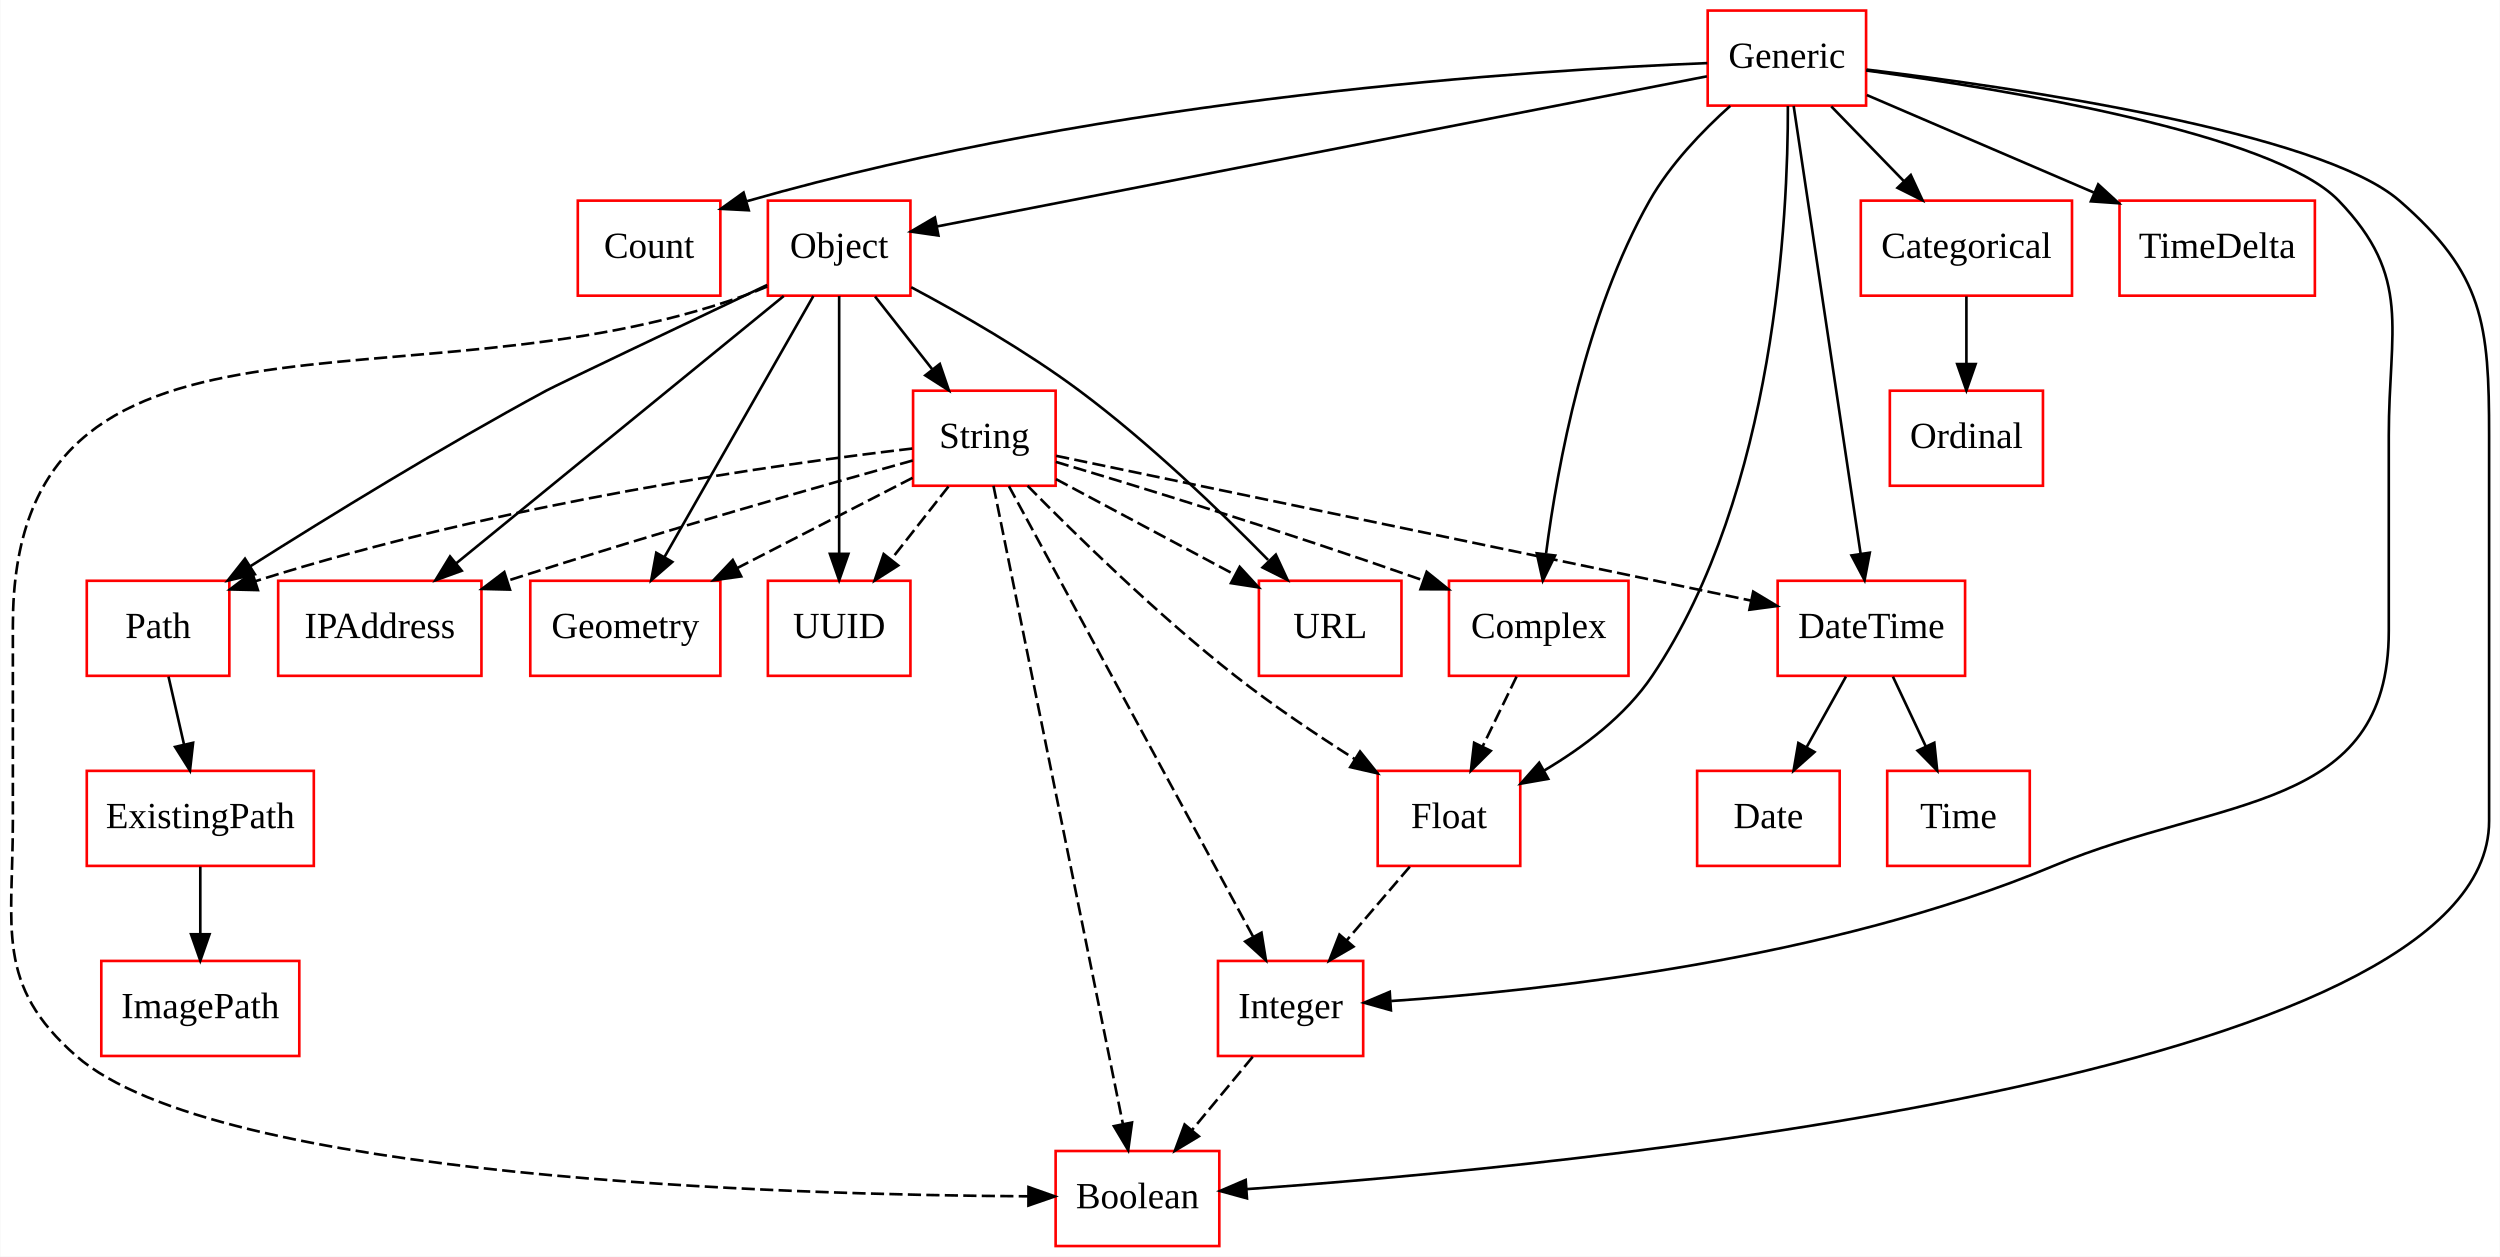
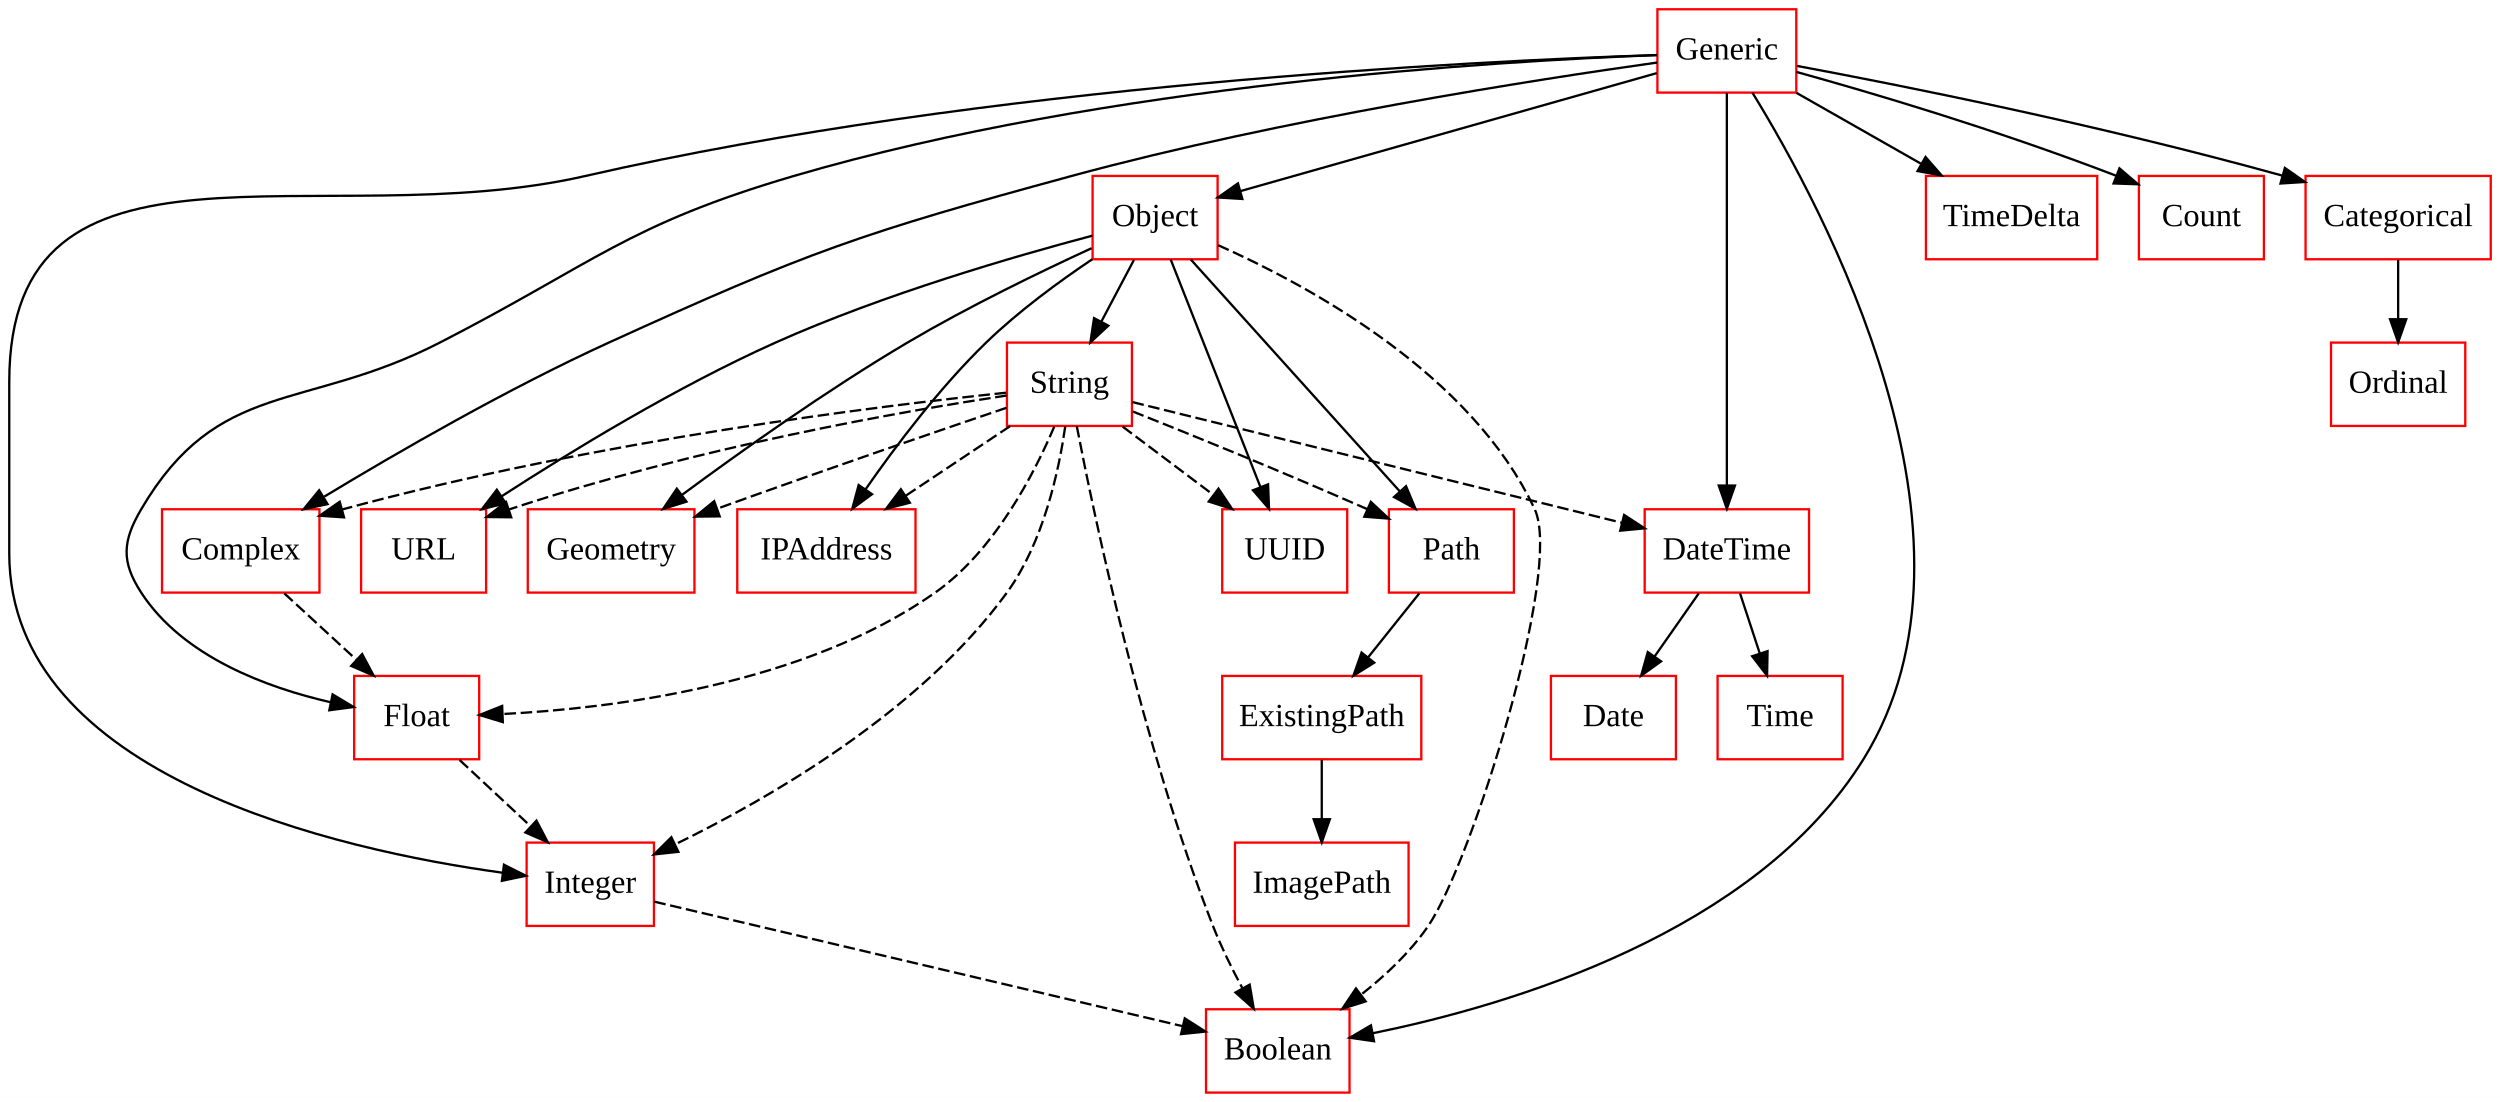
- <svg xmlns="http://www.w3.org/2000/svg" width="947pt" height="476pt" viewBox="0.00 0.00 946.74 476.00">
+ <svg xmlns="http://www.w3.org/2000/svg" width="1080pt" height="476pt" viewBox="0.00 0.00 1080.00 476.00">
  <g id="graph0" class="graph" transform="scale(1 1) rotate(0) translate(4 472)">
-     <polygon fill="white" stroke="none" points="-4,4 -4,-472 942.742,-472 942.742,4 -4,4" />
+     <polygon fill="white" stroke="none" points="-4,4 -4,-472 1076,-472 1076,4 -4,4" />
    <g id="node1" class="node">
-       <polygon fill="none" stroke="red" points="178.242,-252 101.242,-252 101.242,-216 178.242,-216 178.242,-252" />
-       <text text-anchor="middle" x="139.742" y="-230.3" font-family="Times New Roman,serif" font-size="14.00">IPAddress</text>
+       <polygon fill="none" stroke="red" points="772,-468 712,-468 712,-432 772,-432 772,-468" />
+       <text text-anchor="middle" x="742" y="-446.3" font-family="Times New Roman,serif" font-size="14.00">Generic</text>
    </g>
    <g id="node2" class="node">
-       <polygon fill="none" stroke="red" points="268.742,-252 196.742,-252 196.742,-216 268.742,-216 268.742,-252" />
-       <text text-anchor="middle" x="232.742" y="-230.3" font-family="Times New Roman,serif" font-size="14.00">Geometry</text>
+       <polygon fill="none" stroke="red" points="522,-396 468,-396 468,-360 522,-360 522,-396" />
+       <text text-anchor="middle" x="495" y="-374.3" font-family="Times New Roman,serif" font-size="14.00">Object</text>
+     </g>
+     <g id="edge1" class="edge">
+       <path fill="none" stroke="black" d="M711.713,-440.417C666.373,-427.567 580.959,-403.361 531.993,-389.484" />
+       <polygon fill="black" stroke="black" points="532.701,-386.047 522.125,-386.687 530.792,-392.781 532.701,-386.047" />
    </g>
    <g id="node3" class="node">
-       <polygon fill="none" stroke="red" points="114.742,-180 28.742,-180 28.742,-144 114.742,-144 114.742,-180" />
-       <text text-anchor="middle" x="71.742" y="-158.3" font-family="Times New Roman,serif" font-size="14.00">ExistingPath</text>
+       <polygon fill="none" stroke="red" points="278.5,-108 223.5,-108 223.5,-72 278.5,-72 278.5,-108" />
+       <text text-anchor="middle" x="251" y="-86.3" font-family="Times New Roman,serif" font-size="14.00">Integer</text>
+     </g>
+     <g id="edge2" class="edge">
+       <path fill="none" stroke="black" d="M711.863,-448.229C634.193,-445.711 421.225,-435.452 249,-396 134.444,-369.758 0,-424.523 0,-307 0,-307 0,-307 0,-233 0,-136.328 142.792,-104.703 212.974,-94.997" />
+       <polygon fill="black" stroke="black" points="213.715,-98.431 223.18,-93.67 212.812,-91.489 213.715,-98.431" />
+     </g>
+     <g id="node5" class="node">
+       <polygon fill="none" stroke="red" points="902,-396 828,-396 828,-360 902,-360 902,-396" />
+       <text text-anchor="middle" x="865" y="-374.3" font-family="Times New Roman,serif" font-size="14.00">TimeDelta</text>
+     </g>
+     <g id="edge3" class="edge">
+       <path fill="none" stroke="black" d="M772.089,-431.876C788.32,-422.639 808.542,-411.131 825.971,-401.212" />
+       <polygon fill="black" stroke="black" points="827.835,-404.178 834.795,-396.19 824.373,-398.094 827.835,-404.178" />
+     </g>
+     <g id="node6" class="node">
+       <polygon fill="none" stroke="red" points="974,-396 920,-396 920,-360 974,-360 974,-396" />
+       <text text-anchor="middle" x="947" y="-374.3" font-family="Times New Roman,serif" font-size="14.00">Count</text>
+     </g>
+     <g id="edge4" class="edge">
+       <path fill="none" stroke="black" d="M772.04,-440.929C804.236,-431.986 856.915,-416.516 910.076,-396.116" />
+       <polygon fill="black" stroke="black" points="911.603,-399.278 919.653,-392.389 909.064,-392.754 911.603,-399.278" />
+     </g>
+     <g id="node10" class="node">
+       <polygon fill="none" stroke="red" points="1072,-396 992,-396 992,-360 1072,-360 1072,-396" />
+       <text text-anchor="middle" x="1032" y="-374.3" font-family="Times New Roman,serif" font-size="14.00">Categorical</text>
+     </g>
+     <g id="edge5" class="edge">
+       <path fill="none" stroke="black" d="M772.34,-443.515C816.511,-435.274 901.218,-418.507 981.923,-396.142" />
+       <polygon fill="black" stroke="black" points="983.06,-399.459 991.742,-393.387 981.169,-392.719 983.06,-399.459" />
+     </g>
+     <g id="node15" class="node">
+       <polygon fill="none" stroke="red" points="777.5,-252 706.5,-252 706.5,-216 777.5,-216 777.5,-252" />
+       <text text-anchor="middle" x="742" y="-230.3" font-family="Times New Roman,serif" font-size="14.00">DateTime</text>
+     </g>
+     <g id="edge6" class="edge">
+       <path fill="none" stroke="black" d="M742,-431.849C742,-394.832 742,-307.181 742,-262.386" />
+       <polygon fill="black" stroke="black" points="745.5,-262.232 742,-252.232 738.5,-262.232 745.5,-262.232" />
+     </g>
+     <g id="node16" class="node">
+       <polygon fill="none" stroke="red" points="579,-36 517,-36 517,-0 579,-0 579,-36" />
+       <text text-anchor="middle" x="548" y="-14.3" font-family="Times New Roman,serif" font-size="14.00">Boolean</text>
+     </g>
+     <g id="edge7" class="edge">
+       <path fill="none" stroke="black" d="M753.035,-431.966C783.15,-383.127 860.63,-239.973 801,-144 754.413,-69.019 648.073,-37.664 589.171,-25.668" />
+       <polygon fill="black" stroke="black" points="589.582,-22.182 579.098,-23.711 588.247,-29.054 589.582,-22.182" />
+     </g>
+     <g id="node18" class="node">
+       <polygon fill="none" stroke="red" points="134,-252 66,-252 66,-216 134,-216 134,-252" />
+       <text text-anchor="middle" x="100" y="-230.3" font-family="Times New Roman,serif" font-size="14.00">Complex</text>
+     </g>
+     <g id="edge8" class="edge">
+       <path fill="none" stroke="black" d="M711.9,-444.984C659.8,-437.675 549.685,-420.644 459,-396 367.833,-371.225 344.955,-363.205 259,-324 215.384,-304.106 167.69,-276.578 136.029,-257.425" />
+       <polygon fill="black" stroke="black" points="137.503,-254.225 127.142,-252.013 133.863,-260.204 137.503,-254.225" />
+     </g>
+     <g id="node20" class="node">
+       <polygon fill="none" stroke="red" points="203,-180 149,-180 149,-144 203,-144 203,-180" />
+       <text text-anchor="middle" x="176" y="-158.3" font-family="Times New Roman,serif" font-size="14.00">Float</text>
+     </g>
+     <g id="edge9" class="edge">
+       <path fill="none" stroke="black" d="M711.771,-448.194C643.798,-445.702 474.261,-435.673 339,-396 266.885,-374.848 252.852,-358.334 186,-324 127.594,-294.003 90.242,-308.622 57,-252 48.9,-238.202 48.287,-229.419 57,-216 74.99,-188.294 111.19,-174.951 138.964,-168.599" />
+       <polygon fill="black" stroke="black" points="139.687,-172.024 148.766,-166.562 138.263,-165.17 139.687,-172.024" />
    </g>
    <g id="node4" class="node">
-       <polygon fill="none" stroke="red" points="109.242,-108 34.242,-108 34.242,-72 109.242,-72 109.242,-108" />
-       <text text-anchor="middle" x="71.742" y="-86.3" font-family="Times New Roman,serif" font-size="14.00">ImagePath</text>
-     </g>
-     <g id="edge1" class="edge">
-       <path fill="none" stroke="black" d="M71.742,-143.697C71.742,-135.983 71.742,-126.712 71.742,-118.112" />
-       <polygon fill="black" stroke="black" points="75.242,-118.104 71.742,-108.104 68.242,-118.104 75.242,-118.104" />
-     </g>
-     <g id="node5" class="node">
-       <polygon fill="none" stroke="red" points="268.742,-396 214.742,-396 214.742,-360 268.742,-360 268.742,-396" />
-       <text text-anchor="middle" x="241.742" y="-374.3" font-family="Times New Roman,serif" font-size="14.00">Count</text>
-     </g>
-     <g id="node6" class="node">
-       <polygon fill="none" stroke="red" points="457.742,-36 395.742,-36 395.742,-0 457.742,-0 457.742,-36" />
-       <text text-anchor="middle" x="426.742" y="-14.3" font-family="Times New Roman,serif" font-size="14.00">Boolean</text>
+       <polygon fill="none" stroke="red" points="296,-252 224,-252 224,-216 296,-216 296,-252" />
+       <text text-anchor="middle" x="260" y="-230.3" font-family="Times New Roman,serif" font-size="14.00">Geometry</text>
+     </g>
+     <g id="edge10" class="edge">
+       <path fill="none" stroke="black" d="M467.593,-364.789C445.622,-354.678 414.235,-339.504 388,-324 353.457,-303.587 315.999,-276.971 290.584,-258.182" />
+       <polygon fill="black" stroke="black" points="292.561,-255.29 282.448,-252.13 288.383,-260.907 292.561,-255.29" />
    </g>
    <g id="node7" class="node">
-       <polygon fill="none" stroke="red" points="340.742,-396 286.742,-396 286.742,-360 340.742,-360 340.742,-396" />
-       <text text-anchor="middle" x="313.742" y="-374.3" font-family="Times New Roman,serif" font-size="14.00">Object</text>
-     </g>
-     <g id="edge2" class="edge">
-       <path fill="none" stroke="black" d="M292.754,-359.871C261.792,-334.604 203.772,-287.254 168.757,-258.679" />
-       <polygon fill="black" stroke="black" points="170.765,-255.8 160.805,-252.189 166.34,-261.224 170.765,-255.8" />
-     </g>
-     <g id="edge3" class="edge">
-       <path fill="none" stroke="black" d="M303.972,-359.871C289.923,-335.244 263.909,-289.638 247.507,-260.885" />
-       <polygon fill="black" stroke="black" points="250.542,-259.141 242.547,-252.189 244.462,-262.61 250.542,-259.141" />
-     </g>
-     <g id="edge4" class="edge">
-       <path fill="none" stroke="black" stroke-dasharray="5,2" d="M286.452,-363.458C283.543,-362.212 280.603,-361.033 277.742,-360 150.701,-314.139 0.742,-370.066 0.742,-235 0.742,-235 0.742,-235 0.742,-161 0.742,-120.031 -6.079,-98.991 24.742,-72 77.775,-25.557 293.88,-19.344 385.438,-18.839" />
-       <polygon fill="black" stroke="black" points="385.465,-22.339 395.452,-18.804 385.44,-15.339 385.465,-22.339" />
+       <polygon fill="none" stroke="red" points="578,-252 524,-252 524,-216 578,-216 578,-252" />
+       <text text-anchor="middle" x="551" y="-230.3" font-family="Times New Roman,serif" font-size="14.00">UUID</text>
+     </g>
+     <g id="edge11" class="edge">
+       <path fill="none" stroke="black" d="M501.755,-359.871C511.383,-335.457 529.142,-290.426 540.496,-261.635" />
+       <polygon fill="black" stroke="black" points="543.808,-262.776 544.221,-252.189 537.296,-260.208 543.808,-262.776" />
+     </g>
+     <g id="node12" class="node">
+       <polygon fill="none" stroke="red" points="650,-252 596,-252 596,-216 650,-216 650,-252" />
+       <text text-anchor="middle" x="623" y="-230.3" font-family="Times New Roman,serif" font-size="14.00">Path</text>
+     </g>
+     <g id="edge12" class="edge">
+       <path fill="none" stroke="black" d="M510.44,-359.871C532.928,-334.924 574.82,-288.45 600.669,-259.773" />
+       <polygon fill="black" stroke="black" points="603.41,-261.96 607.505,-252.189 598.21,-257.274 603.41,-261.96" />
+     </g>
+     <g id="node14" class="node">
+       <polygon fill="none" stroke="red" points="206,-252 152,-252 152,-216 206,-216 206,-252" />
+       <text text-anchor="middle" x="179" y="-230.3" font-family="Times New Roman,serif" font-size="14.00">URL</text>
+     </g>
+     <g id="edge13" class="edge">
+       <path fill="none" stroke="black" d="M467.92,-370.192C434.847,-361.441 377.559,-344.856 331,-324 288.454,-304.942 242.677,-277.02 212.605,-257.55" />
+       <polygon fill="black" stroke="black" points="214.464,-254.584 204.177,-252.048 210.638,-260.445 214.464,-254.584" />
+     </g>
+     <g id="edge14" class="edge">
+       <path fill="none" stroke="black" stroke-dasharray="5,2" d="M522.245,-366.073C561.343,-348.677 631.659,-310.549 659,-252 671.326,-225.606 631.656,-99.388 613,-72 605.292,-60.684 594.477,-50.531 583.877,-42.212" />
+       <polygon fill="black" stroke="black" points="585.972,-39.408 575.869,-36.22 581.779,-45.013 585.972,-39.408" />
+     </g>
+     <g id="node19" class="node">
+       <polygon fill="none" stroke="red" points="391.5,-252 314.5,-252 314.5,-216 391.5,-216 391.5,-252" />
+       <text text-anchor="middle" x="353" y="-230.3" font-family="Times New Roman,serif" font-size="14.00">IPAddress</text>
+     </g>
+     <g id="edge15" class="edge">
+       <path fill="none" stroke="black" d="M467.914,-360.037C453.51,-350.371 435.947,-337.514 422,-324 402,-304.62 382.895,-279.253 369.88,-260.561" />
+       <polygon fill="black" stroke="black" points="372.714,-258.505 364.176,-252.233 366.939,-262.461 372.714,-258.505" />
+     </g>
+     <g id="node21" class="node">
+       <polygon fill="none" stroke="red" points="485,-324 431,-324 431,-288 485,-288 485,-324" />
+       <text text-anchor="middle" x="458" y="-302.3" font-family="Times New Roman,serif" font-size="14.00">String</text>
+     </g>
+     <g id="edge16" class="edge">
+       <path fill="none" stroke="black" d="M485.854,-359.697C481.597,-351.644 476.444,-341.894 471.734,-332.982" />
+       <polygon fill="black" stroke="black" points="474.808,-331.31 467.041,-324.104 468.62,-334.581 474.808,-331.31" />
+     </g>
+     <g id="edge17" class="edge">
+       <path fill="none" stroke="black" stroke-dasharray="5,2" d="M278.674,-82.477C331.192,-70.099 445.541,-43.149 506.991,-28.666" />
+       <polygon fill="black" stroke="black" points="507.811,-32.068 516.742,-26.367 506.205,-25.255 507.811,-32.068" />
    </g>
    <g id="node8" class="node">
-       <polygon fill="none" stroke="red" points="340.742,-252 286.742,-252 286.742,-216 340.742,-216 340.742,-252" />
-       <text text-anchor="middle" x="313.742" y="-230.3" font-family="Times New Roman,serif" font-size="14.00">UUID</text>
-     </g>
-     <g id="edge5" class="edge">
-       <path fill="none" stroke="black" d="M313.742,-359.871C313.742,-335.67 313.742,-291.211 313.742,-262.393" />
-       <polygon fill="black" stroke="black" points="317.242,-262.189 313.742,-252.189 310.242,-262.189 317.242,-262.189" />
+       <polygon fill="none" stroke="red" points="720,-180 666,-180 666,-144 720,-144 720,-180" />
+       <text text-anchor="middle" x="693" y="-158.3" font-family="Times New Roman,serif" font-size="14.00">Date</text>
+     </g>
+     <g id="node9" class="node">
+       <polygon fill="none" stroke="red" points="792,-180 738,-180 738,-144 792,-144 792,-180" />
+       <text text-anchor="middle" x="765" y="-158.3" font-family="Times New Roman,serif" font-size="14.00">Time</text>
+     </g>
+     <g id="node17" class="node">
+       <polygon fill="none" stroke="red" points="1061,-324 1003,-324 1003,-288 1061,-288 1061,-324" />
+       <text text-anchor="middle" x="1032" y="-302.3" font-family="Times New Roman,serif" font-size="14.00">Ordinal</text>
+     </g>
+     <g id="edge18" class="edge">
+       <path fill="none" stroke="black" d="M1032,-359.697C1032,-351.983 1032,-342.712 1032,-334.112" />
+       <polygon fill="black" stroke="black" points="1035.5,-334.104 1032,-324.104 1028.5,-334.104 1035.5,-334.104" />
    </g>
    <g id="node11" class="node">
-       <polygon fill="none" stroke="red" points="395.742,-324 341.742,-324 341.742,-288 395.742,-288 395.742,-324" />
-       <text text-anchor="middle" x="368.742" y="-302.3" font-family="Times New Roman,serif" font-size="14.00">String</text>
-     </g>
-     <g id="edge6" class="edge">
-       <path fill="none" stroke="black" d="M327.338,-359.697C333.865,-351.389 341.81,-341.277 348.989,-332.141" />
-       <polygon fill="black" stroke="black" points="351.877,-334.13 355.303,-324.104 346.373,-329.805 351.877,-334.13" />
+       <polygon fill="none" stroke="red" points="604.5,-108 529.5,-108 529.5,-72 604.5,-72 604.5,-108" />
+       <text text-anchor="middle" x="567" y="-86.3" font-family="Times New Roman,serif" font-size="14.00">ImagePath</text>
    </g>
    <g id="node13" class="node">
-       <polygon fill="none" stroke="red" points="526.742,-252 472.742,-252 472.742,-216 526.742,-216 526.742,-252" />
-       <text text-anchor="middle" x="499.742" y="-230.3" font-family="Times New Roman,serif" font-size="14.00">URL</text>
-     </g>
-     <g id="edge7" class="edge">
-       <path fill="none" stroke="black" d="M341.023,-363.204C359.644,-353.293 384.506,-339.069 404.742,-324 430.912,-304.512 457.779,-278.698 476.234,-259.892" />
-       <polygon fill="black" stroke="black" points="479.149,-261.913 483.602,-252.3 474.126,-257.038 479.149,-261.913" />
-     </g>
-     <g id="node14" class="node">
-       <polygon fill="none" stroke="red" points="82.742,-252 28.742,-252 28.742,-216 82.742,-216 82.742,-252" />
-       <text text-anchor="middle" x="55.742" y="-230.3" font-family="Times New Roman,serif" font-size="14.00">Path</text>
-     </g>
-     <g id="edge8" class="edge">
-       <path fill="none" stroke="black" d="M286.485,-364.068C254.936,-349.087 206.759,-326.168 202.742,-324 163.604,-302.875 120.199,-276.172 90.769,-257.552" />
-       <polygon fill="black" stroke="black" points="92.422,-254.456 82.104,-252.048 88.668,-260.364 92.422,-254.456" />
-     </g>
-     <g id="node9" class="node">
-       <polygon fill="none" stroke="red" points="512.242,-108 457.242,-108 457.242,-72 512.242,-72 512.242,-108" />
-       <text text-anchor="middle" x="484.742" y="-86.3" font-family="Times New Roman,serif" font-size="14.00">Integer</text>
-     </g>
-     <g id="edge9" class="edge">
-       <path fill="none" stroke="black" stroke-dasharray="5,2" d="M470.405,-71.697C463.452,-63.305 454.972,-53.071 447.341,-43.861" />
-       <polygon fill="black" stroke="black" points="449.99,-41.572 440.914,-36.104 444.599,-46.038 449.99,-41.572" />
-     </g>
-     <g id="node10" class="node">
-       <polygon fill="none" stroke="red" points="740.242,-252 669.242,-252 669.242,-216 740.242,-216 740.242,-252" />
-       <text text-anchor="middle" x="704.742" y="-230.3" font-family="Times New Roman,serif" font-size="14.00">DateTime</text>
-     </g>
-     <g id="node17" class="node">
-       <polygon fill="none" stroke="red" points="764.742,-180 710.742,-180 710.742,-144 764.742,-144 764.742,-180" />
-       <text text-anchor="middle" x="737.742" y="-158.3" font-family="Times New Roman,serif" font-size="14.00">Time</text>
-     </g>
-     <g id="edge10" class="edge">
-       <path fill="none" stroke="black" d="M712.899,-215.697C716.656,-207.728 721.195,-198.1 725.36,-189.264" />
-       <polygon fill="black" stroke="black" points="728.58,-190.642 729.679,-180.104 722.248,-187.657 728.58,-190.642" />
-     </g>
-     <g id="node21" class="node">
-       <polygon fill="none" stroke="red" points="692.742,-180 638.742,-180 638.742,-144 692.742,-144 692.742,-180" />
-       <text text-anchor="middle" x="665.742" y="-158.3" font-family="Times New Roman,serif" font-size="14.00">Date</text>
-     </g>
-     <g id="edge11" class="edge">
-       <path fill="none" stroke="black" d="M695.102,-215.697C690.615,-207.644 685.183,-197.894 680.218,-188.982" />
-       <polygon fill="black" stroke="black" points="683.196,-187.137 675.272,-180.104 677.081,-190.544 683.196,-187.137" />
-     </g>
-     <g id="edge12" class="edge">
-       <path fill="none" stroke="black" stroke-dasharray="5,2" d="M341.613,-297.563C307.893,-288.21 248.394,-271.348 188.127,-252.037" />
-       <polygon fill="black" stroke="black" points="189.043,-248.655 178.452,-248.917 186.895,-255.317 189.043,-248.655" />
-     </g>
-     <g id="edge13" class="edge">
-       <path fill="none" stroke="black" stroke-dasharray="5,2" d="M341.547,-291.003C322.556,-281.228 296.826,-267.984 275.155,-256.83" />
-       <polygon fill="black" stroke="black" points="276.641,-253.658 266.147,-252.194 273.437,-259.882 276.641,-253.658" />
-     </g>
-     <g id="edge14" class="edge">
-       <path fill="none" stroke="black" stroke-dasharray="5,2" d="M372.197,-287.966C381.885,-240.192 409.378,-104.623 421.213,-46.266" />
-       <polygon fill="black" stroke="black" points="424.675,-46.803 423.232,-36.306 417.815,-45.411 424.675,-46.803" />
-     </g>
-     <g id="edge15" class="edge">
-       <path fill="none" stroke="black" stroke-dasharray="5,2" d="M355.147,-287.697C348.619,-279.389 340.674,-269.277 333.495,-260.141" />
-       <polygon fill="black" stroke="black" points="336.112,-257.805 327.181,-252.104 330.607,-262.13 336.112,-257.805" />
-     </g>
-     <g id="edge16" class="edge">
-       <path fill="none" stroke="black" stroke-dasharray="5,2" d="M378.039,-287.849C398.274,-250.519 446.422,-161.695 470.508,-117.259" />
-       <polygon fill="black" stroke="black" points="473.713,-118.692 475.401,-108.232 467.559,-115.356 473.713,-118.692" />
-     </g>
-     <g id="edge17" class="edge">
-       <path fill="none" stroke="black" stroke-dasharray="5,2" d="M395.954,-299.331C453.506,-287.341 588.094,-259.302 659.069,-244.515" />
-       <polygon fill="black" stroke="black" points="659.987,-247.899 669.063,-242.433 658.559,-241.046 659.987,-247.899" />
-     </g>
-     <g id="edge18" class="edge">
-       <path fill="none" stroke="black" stroke-dasharray="5,2" d="M395.885,-290.496C415.558,-279.984 442.358,-265.663 463.806,-254.203" />
-       <polygon fill="black" stroke="black" points="465.463,-257.285 472.634,-249.485 462.164,-251.111 465.463,-257.285" />
+       <polygon fill="none" stroke="red" points="610,-180 524,-180 524,-144 610,-144 610,-180" />
+       <text text-anchor="middle" x="567" y="-158.3" font-family="Times New Roman,serif" font-size="14.00">ExistingPath</text>
    </g>
    <g id="edge19" class="edge">
-       <path fill="none" stroke="black" stroke-dasharray="5,2" d="M341.434,-302.09C292.759,-296.416 187.923,-281.985 92.739,-251.884" />
-       <polygon fill="black" stroke="black" points="93.56,-248.471 82.968,-248.727 91.408,-255.132 93.56,-248.471" />
-     </g>
-     <g id="node18" class="node">
-       <polygon fill="none" stroke="red" points="612.742,-252 544.742,-252 544.742,-216 612.742,-216 612.742,-252" />
-       <text text-anchor="middle" x="578.742" y="-230.3" font-family="Times New Roman,serif" font-size="14.00">Complex</text>
+       <path fill="none" stroke="black" d="M609.157,-215.697C602.511,-207.389 594.422,-197.277 587.113,-188.141" />
+       <polygon fill="black" stroke="black" points="589.664,-185.727 580.683,-180.104 584.197,-190.099 589.664,-185.727" />
    </g>
    <g id="edge20" class="edge">
-       <path fill="none" stroke="black" stroke-dasharray="5,2" d="M395.833,-297.032C427.212,-287.666 480.627,-271.305 535.095,-252.12" />
-       <polygon fill="black" stroke="black" points="536.302,-255.406 544.555,-248.763 533.96,-248.809 536.302,-255.406" />
-     </g>
-     <g id="node19" class="node">
-       <polygon fill="none" stroke="red" points="571.742,-180 517.742,-180 517.742,-144 571.742,-144 571.742,-180" />
-       <text text-anchor="middle" x="544.742" y="-158.3" font-family="Times New Roman,serif" font-size="14.00">Float</text>
+       <path fill="none" stroke="black" d="M567,-143.697C567,-135.983 567,-126.712 567,-118.112" />
+       <polygon fill="black" stroke="black" points="570.5,-118.104 567,-108.104 563.5,-118.104 570.5,-118.104" />
    </g>
    <g id="edge21" class="edge">
-       <path fill="none" stroke="black" stroke-dasharray="5,2" d="M385.106,-287.992C403.433,-269.354 434.423,-239.043 463.742,-216 477.967,-204.82 494.552,-193.671 508.997,-184.503" />
-       <polygon fill="black" stroke="black" points="511.057,-187.342 517.674,-179.068 507.342,-181.41 511.057,-187.342" />
-     </g>
-     <g id="node12" class="node">
-       <polygon fill="none" stroke="red" points="702.742,-468 642.742,-468 642.742,-432 702.742,-432 702.742,-468" />
-       <text text-anchor="middle" x="672.742" y="-446.3" font-family="Times New Roman,serif" font-size="14.00">Generic</text>
+       <path fill="none" stroke="black" d="M729.888,-215.697C724.132,-207.474 717.138,-197.483 710.794,-188.421" />
+       <polygon fill="black" stroke="black" points="713.575,-186.29 704.973,-180.104 707.84,-190.304 713.575,-186.29" />
    </g>
    <g id="edge22" class="edge">
-       <path fill="none" stroke="black" d="M642.607,-448.1C577.213,-445.488 417.668,-435.544 278.873,-395.806" />
-       <polygon fill="black" stroke="black" points="279.497,-392.342 268.917,-392.893 277.531,-399.061 279.497,-392.342" />
+       <path fill="none" stroke="black" d="M747.685,-215.697C750.248,-207.898 753.333,-198.509 756.185,-189.829" />
+       <polygon fill="black" stroke="black" points="759.584,-190.697 759.38,-180.104 752.933,-188.512 759.584,-190.697" />
    </g>
    <g id="edge23" class="edge">
-       <path fill="none" stroke="black" d="M702.942,-445.649C758.668,-438.905 874.721,-422.079 904.742,-396 936.709,-368.231 938.742,-349.344 938.742,-307 938.742,-307 938.742,-307 938.742,-161 938.742,-63.525 589.799,-30.213 468.051,-21.557" />
-       <polygon fill="black" stroke="black" points="468.217,-18.061 457.999,-20.862 467.734,-25.044 468.217,-18.061" />
+       <path fill="none" stroke="black" stroke-dasharray="5,2" d="M118.787,-215.697C128.174,-207.05 139.684,-196.449 149.913,-187.027" />
+       <polygon fill="black" stroke="black" points="152.445,-189.454 157.43,-180.104 147.703,-184.305 152.445,-189.454" />
    </g>
    <g id="edge24" class="edge">
-       <path fill="none" stroke="black" d="M642.443,-443.092C576.868,-430.306 421.97,-400.103 350.745,-386.215" />
-       <polygon fill="black" stroke="black" points="351.349,-382.767 340.864,-384.288 350.009,-389.638 351.349,-382.767" />
+       <path fill="none" stroke="black" stroke-dasharray="5,2" d="M194.539,-143.697C203.803,-135.05 215.162,-124.449 225.257,-115.027" />
+       <polygon fill="black" stroke="black" points="227.751,-117.486 232.674,-108.104 222.975,-112.369 227.751,-117.486" />
    </g>
    <g id="edge25" class="edge">
-       <path fill="none" stroke="black" d="M702.744,-445.302C754.442,-438.316 857.144,-421.552 881.742,-396 909.793,-366.861 900.742,-347.447 900.742,-307 900.742,-307 900.742,-307 900.742,-233 900.742,-164.075 837.324,-170.606 773.742,-144 688.643,-108.39 579.555,-96.642 522.838,-92.814" />
-       <polygon fill="black" stroke="black" points="522.744,-89.302 512.545,-92.168 522.306,-96.288 522.744,-89.302" />
+       <path fill="none" stroke="black" stroke-dasharray="5,2" d="M456.184,-287.77C453.443,-268.659 446.773,-237.671 431,-216 393.611,-164.632 328.409,-127.091 287.588,-107.196" />
+       <polygon fill="black" stroke="black" points="289.05,-104.015 278.518,-102.869 286.037,-110.333 289.05,-104.015" />
    </g>
    <g id="edge26" class="edge">
-       <path fill="none" stroke="black" d="M675.307,-431.849C680.842,-394.832 693.949,-307.181 700.647,-262.386" />
-       <polygon fill="black" stroke="black" points="704.148,-262.64 702.165,-252.232 697.225,-261.605 704.148,-262.64" />
-     </g>
-     <g id="node15" class="node">
-       <polygon fill="none" stroke="red" points="780.742,-396 700.742,-396 700.742,-360 780.742,-360 780.742,-396" />
-       <text text-anchor="middle" x="740.742" y="-374.3" font-family="Times New Roman,serif" font-size="14.00">Categorical</text>
+       <path fill="none" stroke="black" stroke-dasharray="5,2" d="M430.835,-295.844C402.039,-286.083 355.015,-269.986 305.846,-252.264" />
+       <polygon fill="black" stroke="black" points="306.912,-248.927 296.317,-248.819 304.531,-255.51 306.912,-248.927" />
    </g>
    <g id="edge27" class="edge">
-       <path fill="none" stroke="black" d="M689.551,-431.697C697.868,-423.135 708.047,-412.656 717.132,-403.304" />
-       <polygon fill="black" stroke="black" points="719.669,-405.716 724.126,-396.104 714.648,-400.838 719.669,-405.716" />
-     </g>
-     <g id="node16" class="node">
-       <polygon fill="none" stroke="red" points="872.742,-396 798.742,-396 798.742,-360 872.742,-360 872.742,-396" />
-       <text text-anchor="middle" x="835.742" y="-374.3" font-family="Times New Roman,serif" font-size="14.00">TimeDelta</text>
+       <path fill="none" stroke="black" stroke-dasharray="5,2" d="M480.989,-287.697C492.814,-278.796 507.392,-267.823 520.179,-258.199" />
+       <polygon fill="black" stroke="black" points="522.391,-260.915 528.276,-252.104 518.181,-255.322 522.391,-260.915" />
    </g>
    <g id="edge28" class="edge">
-       <path fill="none" stroke="black" d="M703.019,-435.998C727.15,-425.635 761.355,-410.945 788.997,-399.074" />
-       <polygon fill="black" stroke="black" points="790.666,-402.167 798.474,-395.005 787.904,-395.735 790.666,-402.167" />
+       <path fill="none" stroke="black" stroke-dasharray="5,2" d="M485.351,-294.236C509.738,-284.535 546.577,-269.629 586.769,-252.004" />
+       <polygon fill="black" stroke="black" points="588.204,-255.197 595.942,-247.96 585.38,-248.792 588.204,-255.197" />
    </g>
    <g id="edge29" class="edge">
-       <path fill="none" stroke="black" d="M651.288,-431.885C640.668,-422.361 628.495,-409.683 620.742,-396 596.432,-353.098 585.868,-295.825 581.527,-262.422" />
-       <polygon fill="black" stroke="black" points="584.95,-261.575 580.282,-252.064 578,-262.41 584.95,-261.575" />
+       <path fill="none" stroke="black" stroke-dasharray="5,2" d="M430.851,-301.138C387.051,-294.47 298.156,-279.135 215.748,-251.858" />
+       <polygon fill="black" stroke="black" points="216.846,-248.534 206.252,-248.651 214.606,-255.166 216.846,-248.534" />
    </g>
    <g id="edge30" class="edge">
-       <path fill="none" stroke="black" d="M673.119,-431.844C673.203,-390.879 668.515,-285.597 621.742,-216 611.622,-200.942 595.656,-188.928 580.88,-180.171" />
-       <polygon fill="black" stroke="black" points="582.332,-176.973 571.897,-175.141 578.912,-183.08 582.332,-176.973" />
+       <path fill="none" stroke="black" stroke-dasharray="5,2" d="M485.231,-298.288C534.053,-286.255 636.937,-260.896 696.589,-246.193" />
+       <polygon fill="black" stroke="black" points="697.617,-249.544 706.489,-243.753 695.942,-242.748 697.617,-249.544" />
    </g>
    <g id="edge31" class="edge">
-       <path fill="none" stroke="black" d="M59.697,-215.697C61.46,-207.983 63.579,-198.712 65.545,-190.112" />
-       <polygon fill="black" stroke="black" points="69.016,-190.633 67.832,-180.104 62.192,-189.073 69.016,-190.633" />
-     </g>
-     <g id="node20" class="node">
-       <polygon fill="none" stroke="red" points="769.742,-324 711.742,-324 711.742,-288 769.742,-288 769.742,-324" />
-       <text text-anchor="middle" x="740.742" y="-302.3" font-family="Times New Roman,serif" font-size="14.00">Ordinal</text>
+       <path fill="none" stroke="black" stroke-dasharray="5,2" d="M461.166,-287.915C468.706,-248.811 489.412,-150.155 520,-72 523.527,-62.988 528.187,-53.529 532.691,-45.137" />
+       <polygon fill="black" stroke="black" points="535.859,-46.641 537.641,-36.197 529.735,-43.25 535.859,-46.641" />
    </g>
    <g id="edge32" class="edge">
-       <path fill="none" stroke="black" d="M740.742,-359.697C740.742,-351.983 740.742,-342.712 740.742,-334.112" />
-       <polygon fill="black" stroke="black" points="744.242,-334.104 740.742,-324.104 737.242,-334.104 744.242,-334.104" />
+       <path fill="none" stroke="black" stroke-dasharray="5,2" d="M430.613,-302.348C376.977,-296.74 254.381,-281.884 143.692,-251.87" />
+       <polygon fill="black" stroke="black" points="144.617,-248.495 134.046,-249.207 142.754,-255.242 144.617,-248.495" />
    </g>
    <g id="edge33" class="edge">
-       <path fill="none" stroke="black" stroke-dasharray="5,2" d="M570.338,-215.697C566.467,-207.728 561.79,-198.1 557.499,-189.264" />
-       <polygon fill="black" stroke="black" points="560.567,-187.57 553.05,-180.104 554.271,-190.629 560.567,-187.57" />
+       <path fill="none" stroke="black" stroke-dasharray="5,2" d="M432.314,-287.876C418.712,-278.808 401.828,-267.552 387.139,-257.759" />
+       <polygon fill="black" stroke="black" points="389.047,-254.825 378.785,-252.19 385.164,-260.649 389.047,-254.825" />
    </g>
    <g id="edge34" class="edge">
-       <path fill="none" stroke="black" stroke-dasharray="5,2" d="M529.911,-143.697C522.717,-135.305 513.945,-125.07 506.052,-115.861" />
-       <polygon fill="black" stroke="black" points="508.568,-113.419 499.403,-108.104 503.253,-117.975 508.568,-113.419" />
+       <path fill="none" stroke="black" stroke-dasharray="5,2" d="M451.445,-287.721C442.809,-267.363 425.648,-234.033 400,-216 343.317,-176.148 260.662,-165.966 213.218,-163.545" />
+       <polygon fill="black" stroke="black" points="213.222,-160.043 203.084,-163.12 212.928,-167.036 213.222,-160.043" />
    </g>
  </g>
</svg>
